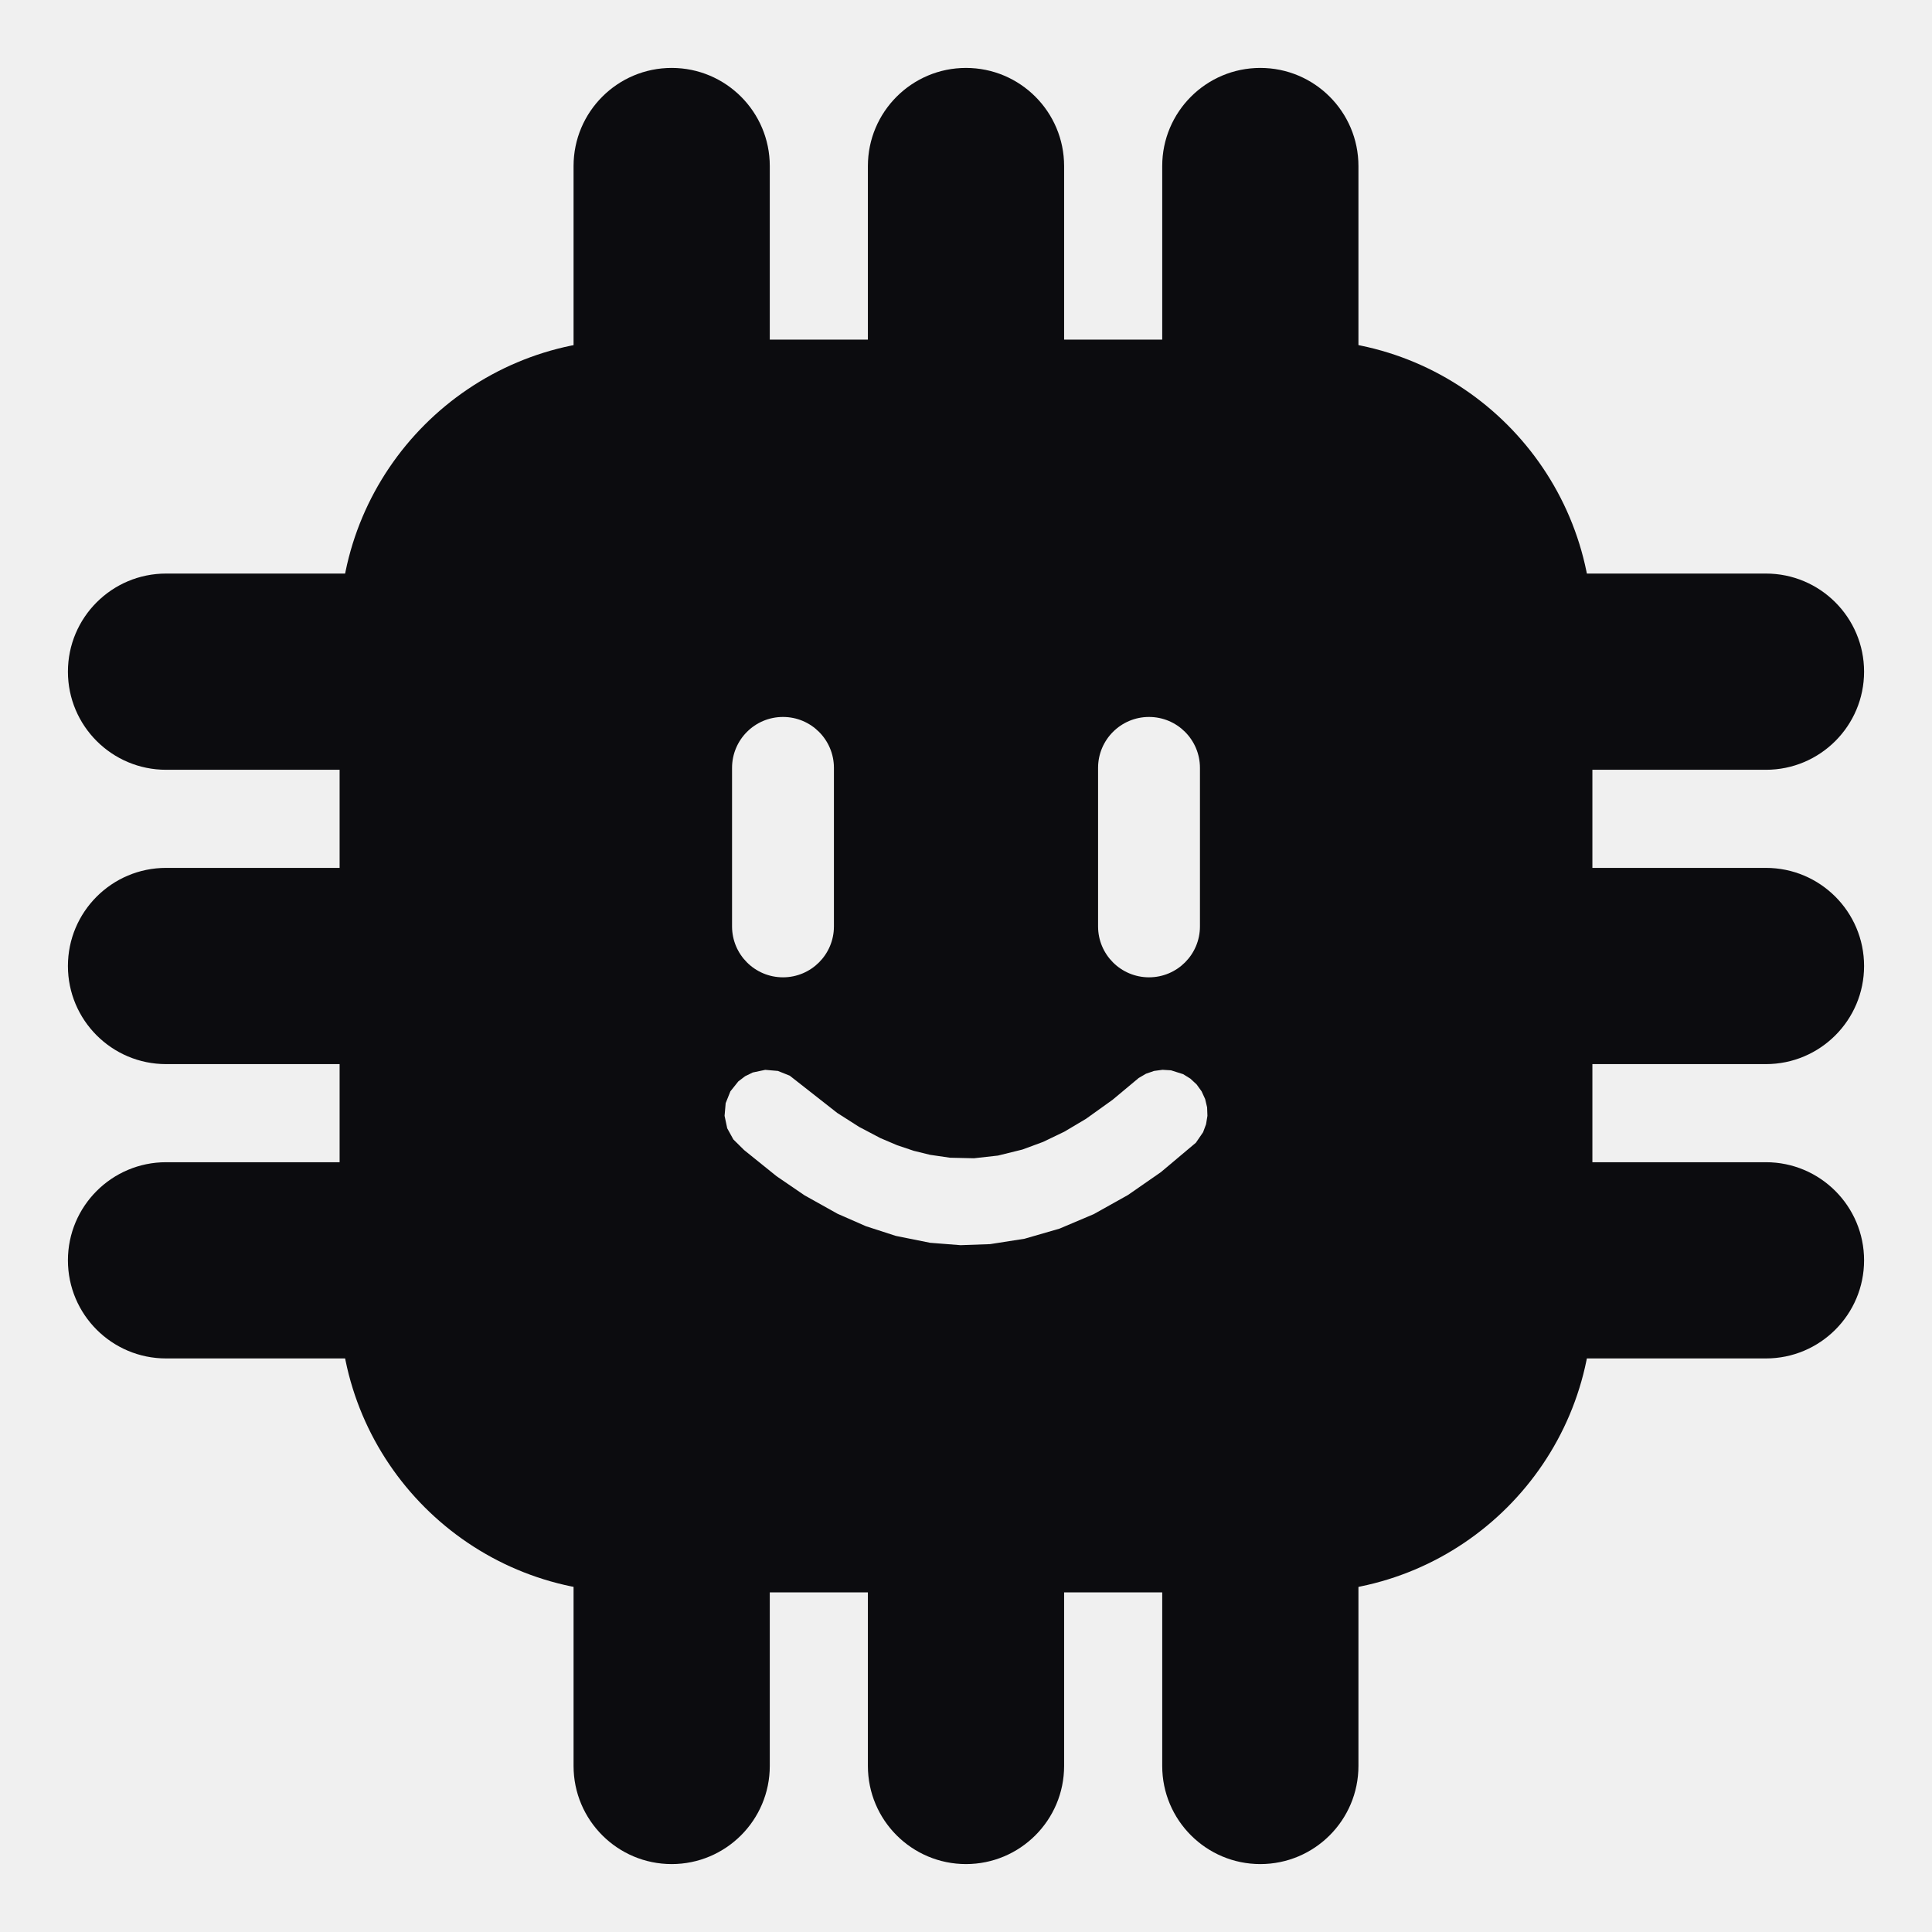
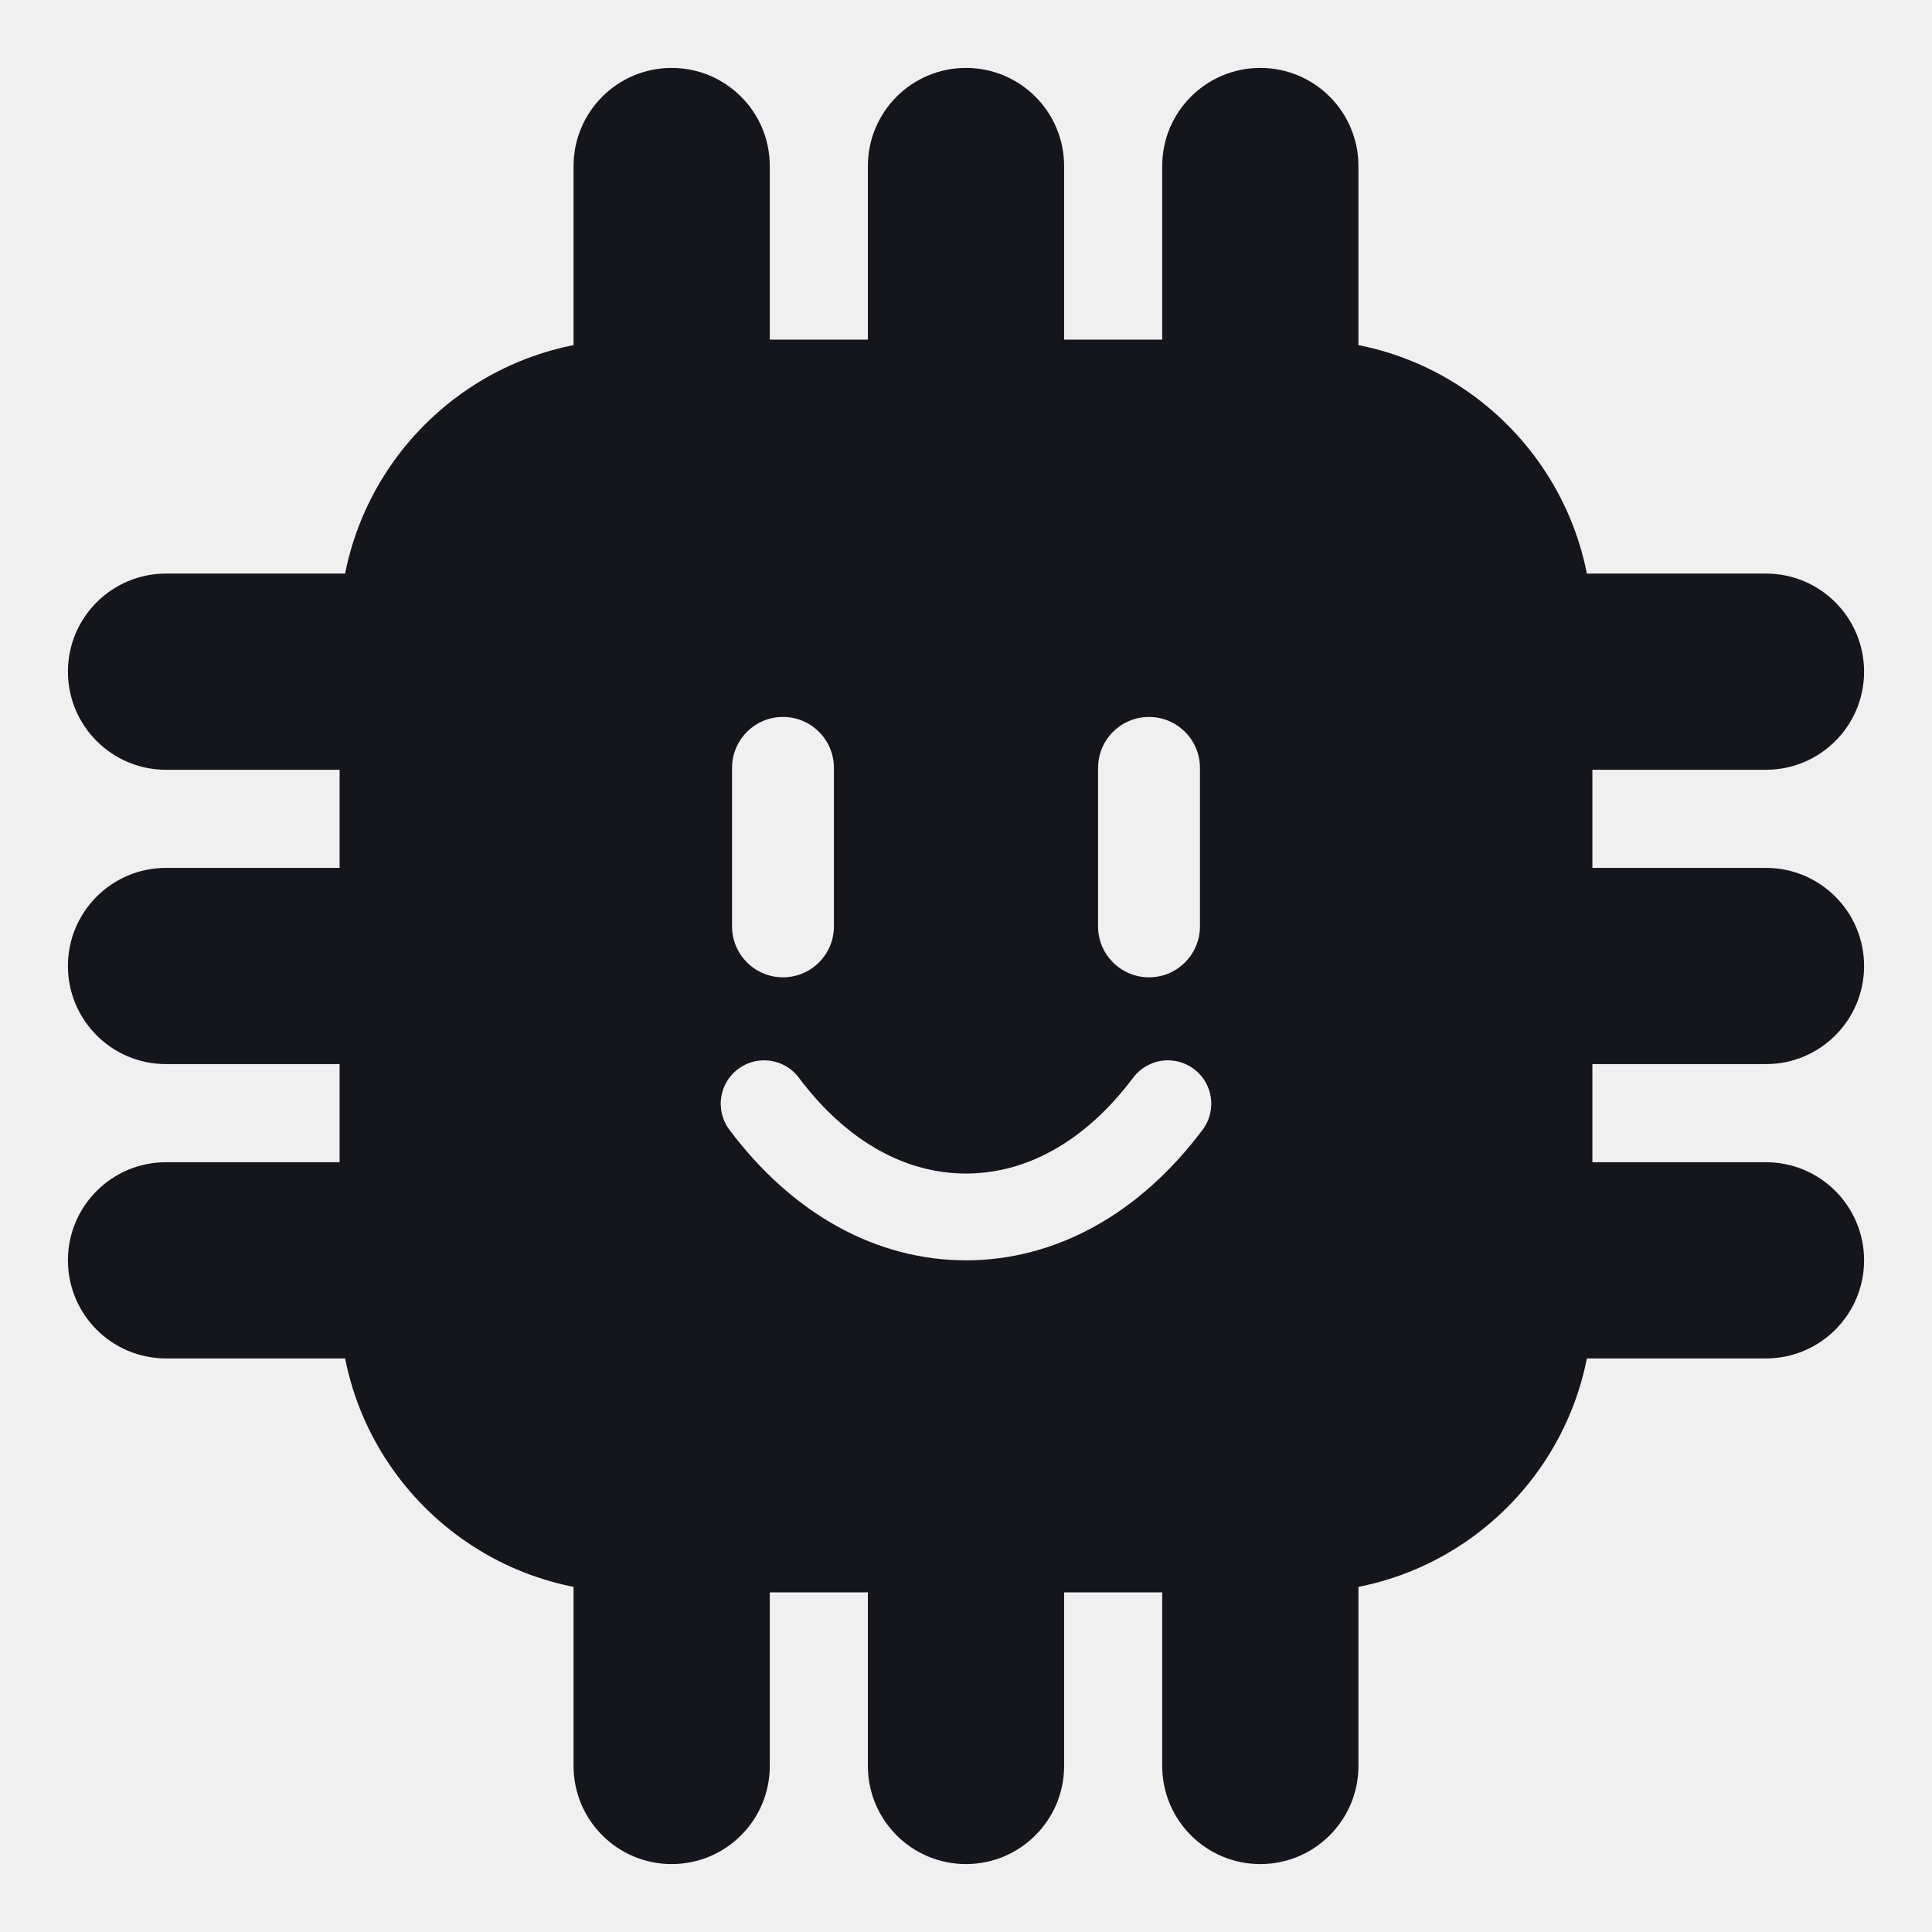
- <svg xmlns="http://www.w3.org/2000/svg" width="1024" height="1024" viewBox="0 0 1024 1024">
-   <g id="chip" fill="#0C0C0F">
-     <path d="M304 218V88C304 59.3 327.3 36 356 36C384.7 36 408 59.3 408 88V218H304Z" />
-     <path d="M460 218V88C460 59.3 483.3 36 512 36C540.7 36 564 59.3 564 88V218H460Z" />
-     <path d="M616 218V88C616 59.3 639.3 36 668 36C696.7 36 720 59.3 720 88V218H616Z" />
-     <path d="M304 806H408V936C408 964.7 384.7 988 356 988C327.3 988 304 964.7 304 936V806Z" />
-     <path d="M460 806H564V936C564 964.7 540.7 988 512 988C483.3 988 460 964.7 460 936V806Z" />
-     <path d="M616 806H720V936C720 964.7 696.7 988 668 988C639.3 988 616 964.7 616 936V806Z" />
-     <path d="M218 304V408H88C59.3 408 36 384.7 36 356C36 327.3 59.3 304 88 304H218Z" />
-     <path d="M218 460V564H88C59.3 564 36 540.7 36 512C36 483.3 59.3 460 88 460H218Z" />
-     <path d="M218 616V720H88C59.3 720 36 696.7 36 668C36 639.3 59.3 616 88 616H218Z" />
-     <path d="M806 304H936C964.7 304 988 327.3 988 356C988 384.7 964.7 408 936 408H806V304Z" />
-     <path d="M806 460H936C964.7 460 988 483.3 988 512C988 540.7 964.7 564 936 564H806V460Z" />
-     <path d="M806 616H936C964.7 616 988 639.3 988 668C988 696.7 964.7 720 936 720H806V616Z" />
-     <path fill-rule="evenodd" clip-rule="evenodd" d="M 334 180 H 690 C 775.05 180 844 248.95 844 334 V 690 C 844 775.05 775.05 844 690 844 H 334 C 248.95 844 180 775.05 180 690 V 334 C 180 248.95 248.95 180 334 180 Z M 415 380 A 27 27 0 0 1 442 407 V 491 A 27 27 0 0 1 415 518 A 27 27 0 0 1 388 491 V 407 A 27 27 0 0 1 415 380 Z M 609 380 A 27 27 0 0 1 636 407 V 491 A 27 27 0 0 1 609 518 A 27 27 0 0 1 582 491 V 407 A 27 27 0 0 1 609 380 Z M 394.39 609.55 L 411.58 623.41 L 426.44 633.56 L 443.91 643.32 L 458.99 649.93 L 474.77 655.04 L 492.94 658.70 L 509.12 659.97 L 524.80 659.41 L 543.03 656.56 L 561.54 651.21 L 579.72 643.51 L 597.87 633.36 L 615.31 621.25 L 633.85 605.66 L 637.67 600.09 L 639.24 595.86 L 639.96 591.41 L 639.79 586.91 L 638.75 582.52 L 636.87 578.42 L 634.23 574.77 L 630.93 571.70 L 627.09 569.33 L 620.66 567.29 L 616.16 567.02 L 611.69 567.62 L 607.42 569.09 L 603.53 571.36 L 589.69 582.91 L 575.60 593.00 L 564.12 599.82 L 552.87 605.23 L 541.87 609.29 L 528.95 612.48 L 516.22 613.90 L 503.55 613.62 L 492.92 612.07 L 484.30 609.95 L 475.55 607.01 L 466.66 603.23 L 455.32 597.26 L 443.74 589.87 L 418.58 570.13 L 412.31 567.62 L 405.59 567.04 L 398.98 568.44 L 394.93 570.42 L 391.34 573.15 L 387.13 578.42 L 384.62 584.69 L 384.04 591.41 L 385.44 598.02 L 388.70 603.93 Z" />
+ <svg xmlns="http://www.w3.org/2000/svg" width="1024" height="1024" viewBox="0 0 1024 1024" fill="none">
+   <defs>
+     <mask id="face-cutout">
+       <rect width="1024" height="1024" fill="black" />
+       <rect x="180" y="180" width="664" height="664" rx="154" fill="white" />
+       <rect x="388" y="380" width="54" height="138" rx="27" fill="black" />
+       <rect x="582" y="380" width="54" height="138" rx="27" fill="black" />
+       <path d="M405 585            C435 625 473 645 512 645            C551 645 589 625 619 585" stroke="black" stroke-width="46" stroke-linecap="round" fill="none" />
+     </mask>
+   </defs>
+   <g fill="#15161C">
+     <rect x="304" y="36" width="104" height="210" rx="52" />
+     <rect x="460" y="36" width="104" height="210" rx="52" />
+     <rect x="616" y="36" width="104" height="210" rx="52" />
+     <rect x="304" y="778" width="104" height="210" rx="52" />
+     <rect x="460" y="778" width="104" height="210" rx="52" />
+     <rect x="616" y="778" width="104" height="210" rx="52" />
+     <rect x="36" y="304" width="210" height="104" rx="52" />
+     <rect x="36" y="460" width="210" height="104" rx="52" />
+     <rect x="36" y="616" width="210" height="104" rx="52" />
+     <rect x="778" y="304" width="210" height="104" rx="52" />
+     <rect x="778" y="460" width="210" height="104" rx="52" />
+     <rect x="778" y="616" width="210" height="104" rx="52" />
+     <rect width="1024" height="1024" mask="url(#face-cutout)" />
  </g>
</svg>
